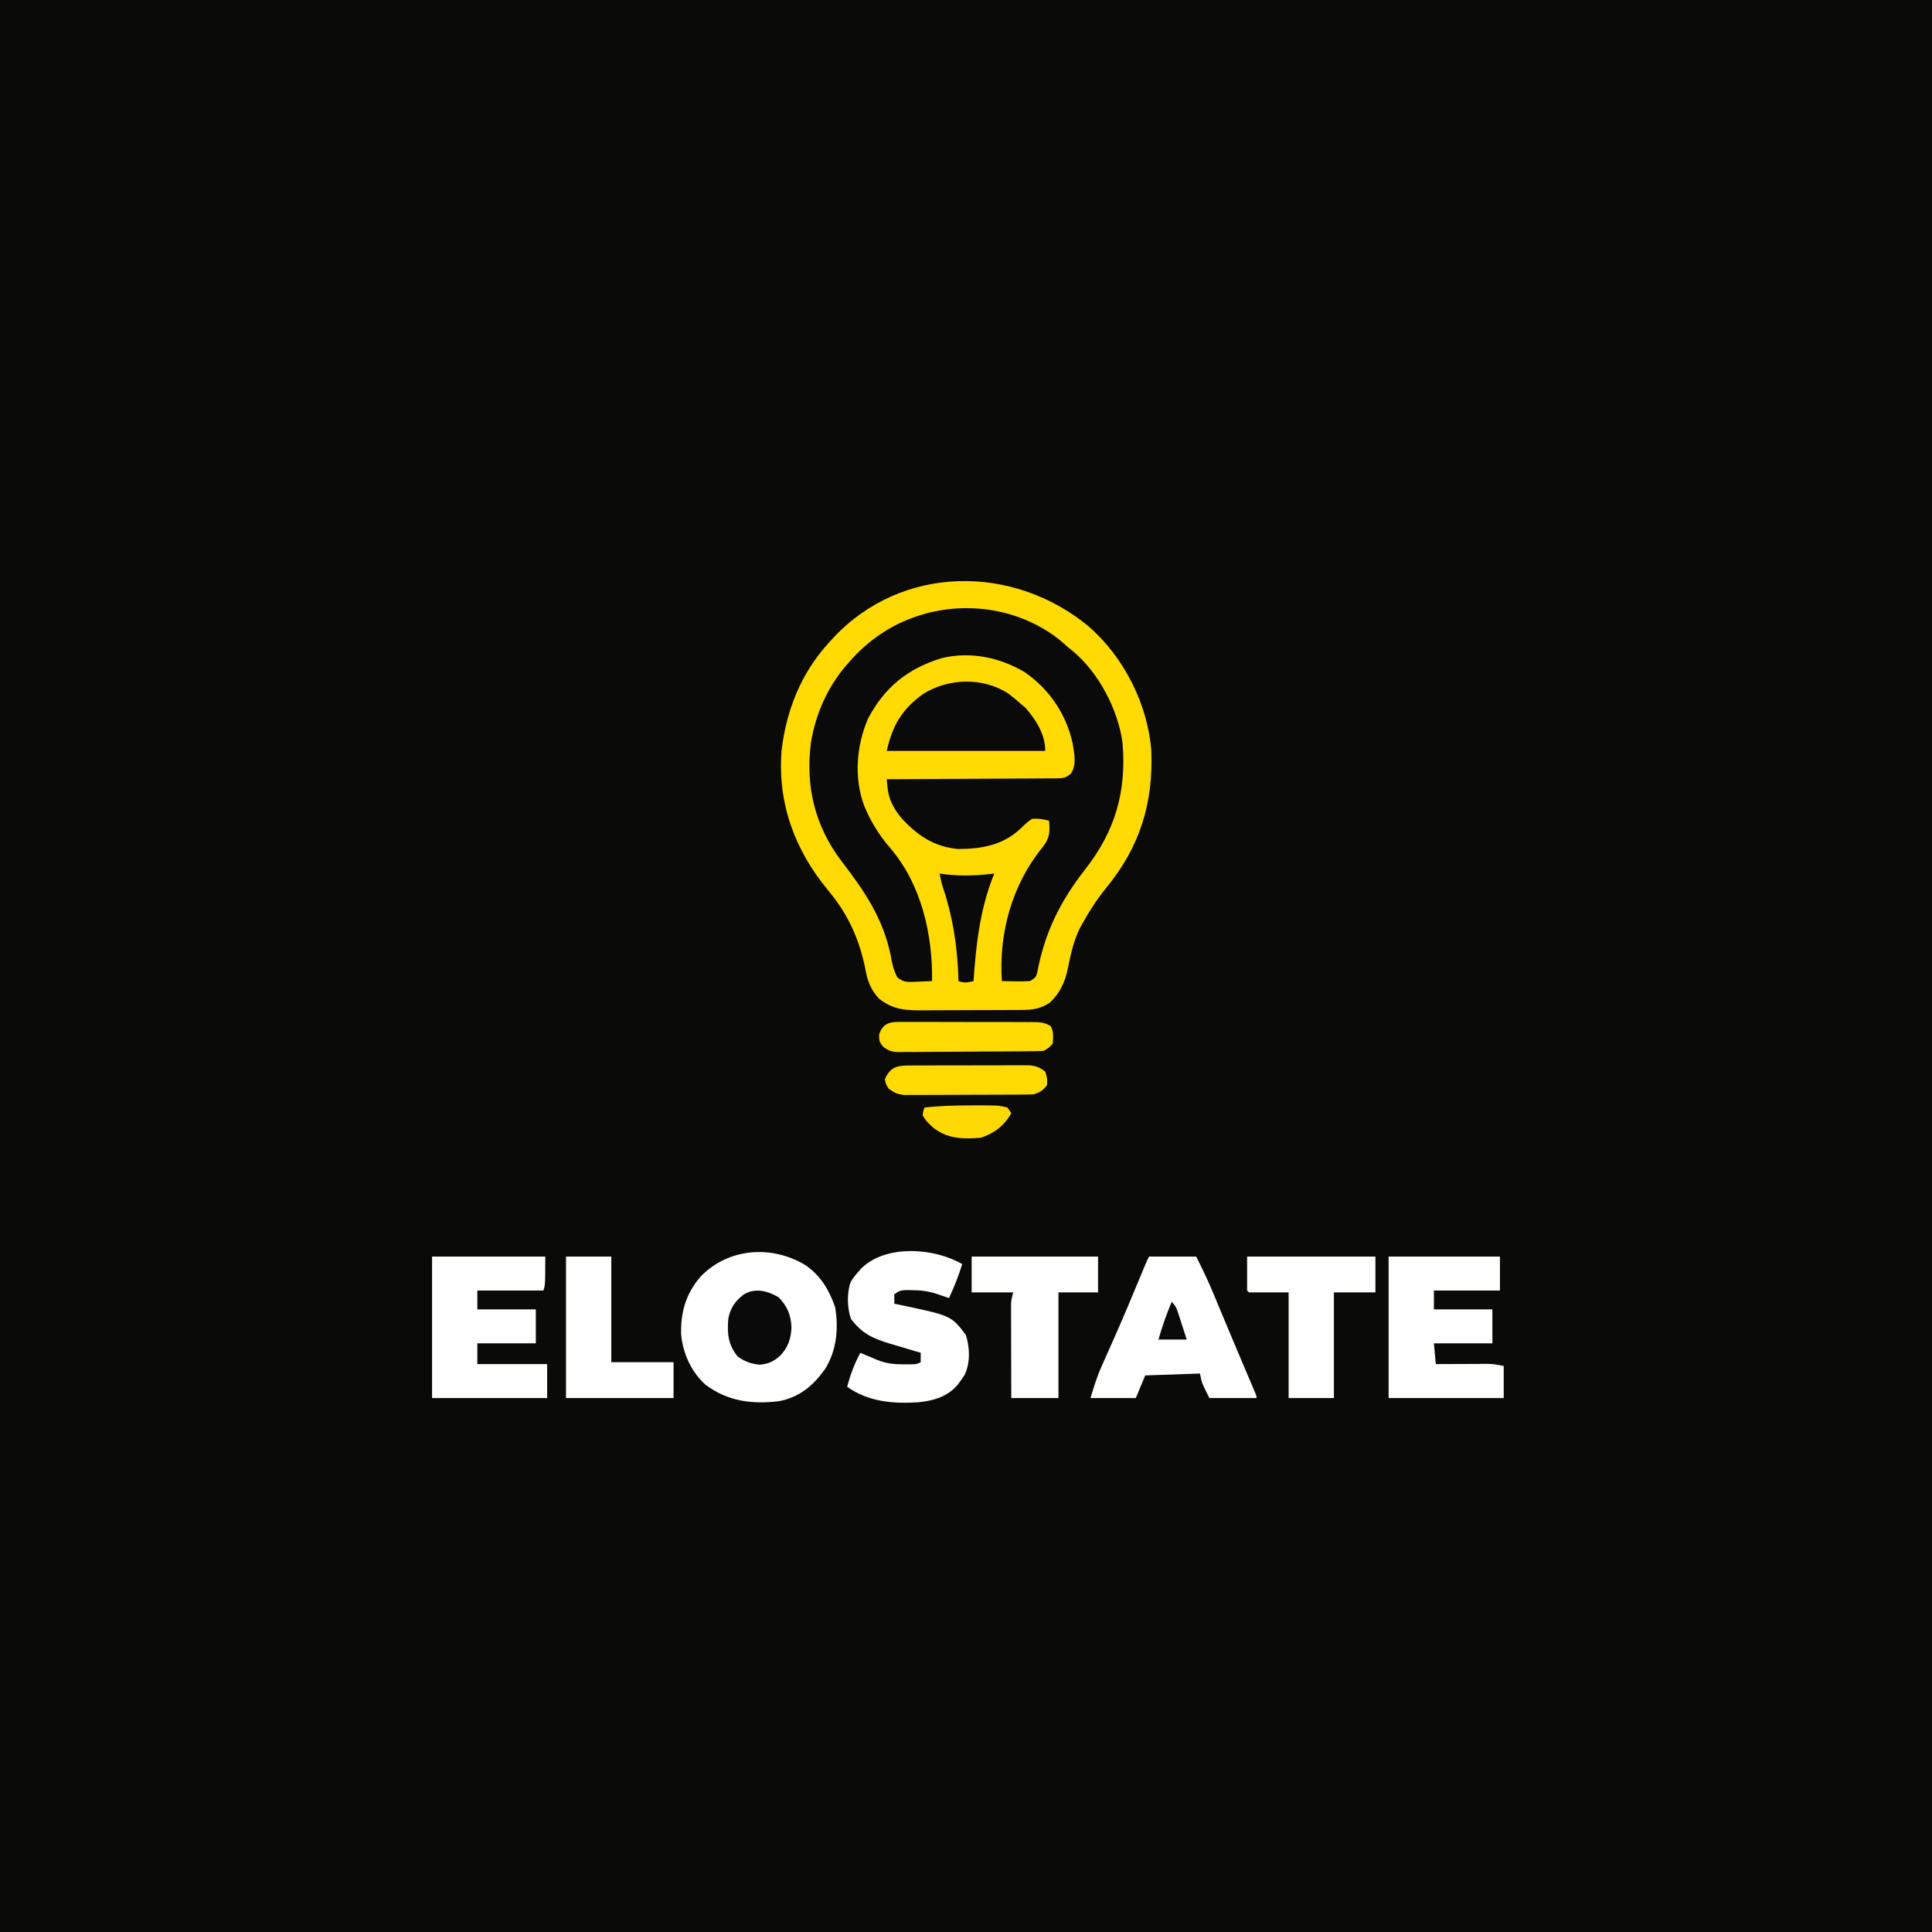
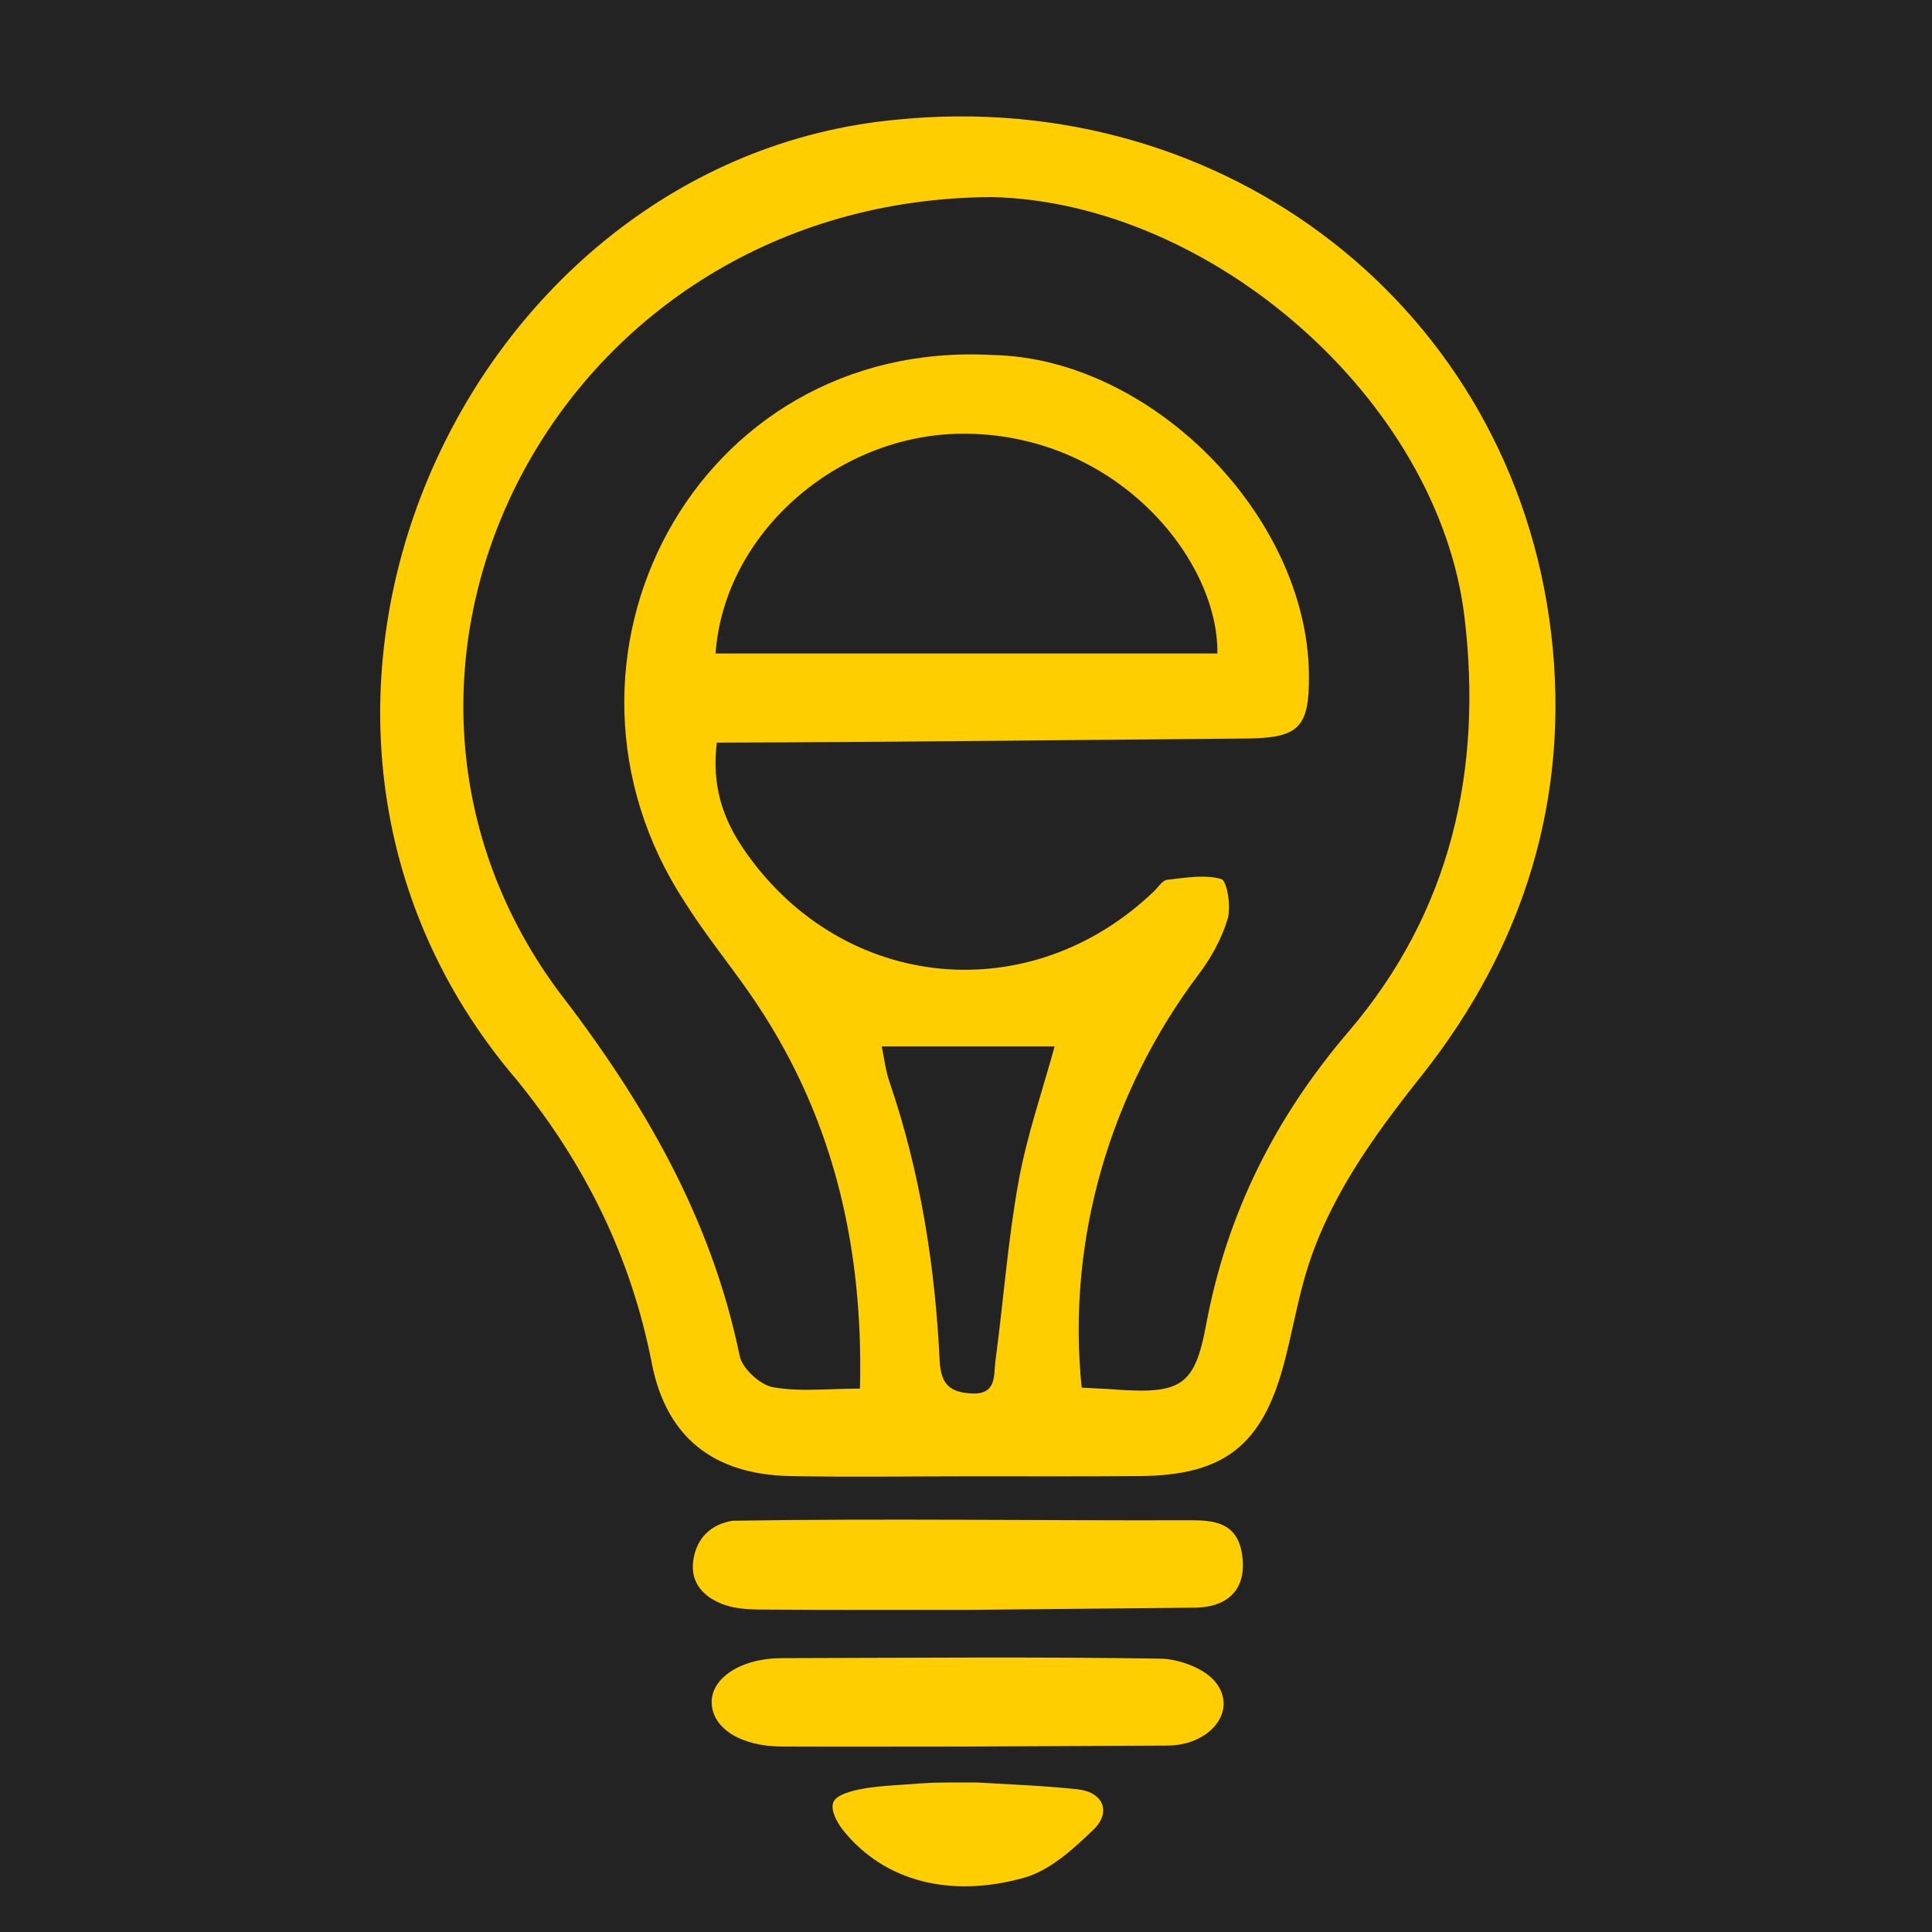
- <svg xmlns="http://www.w3.org/2000/svg" version="1.1" width="1024" height="1024">
-   <path d="M0 0 C337.92 0 675.84 0 1024 0 C1024 337.92 1024 675.84 1024 1024 C686.08 1024 348.16 1024 0 1024 C0 686.08 0 348.16 0 0 Z " fill="#0A0A09" transform="translate(0,0)" />
-   <path d="M0 0 C18.656 16.244 31.248 41.047 33.221 65.771 C34.336 93.523 27.233 116.733 9.49 138.354 C4.697 144.245 0.689 150.346 -3 157 C-3.469 157.83 -3.938 158.66 -4.422 159.516 C-7.956 166.452 -9.527 173.799 -11.038 181.389 C-12.567 188.603 -15.102 194.247 -20.5 199.375 C-25.411 202.567 -29.294 203.255 -35.142 203.291 C-35.842 203.297 -36.542 203.304 -37.263 203.311 C-39.567 203.33 -41.871 203.334 -44.176 203.336 C-45.786 203.342 -47.397 203.349 -49.007 203.356 C-52.38 203.368 -55.753 203.372 -59.127 203.371 C-63.434 203.37 -67.741 203.398 -72.048 203.432 C-75.374 203.454 -78.7 203.458 -82.026 203.457 C-83.614 203.46 -85.201 203.469 -86.788 203.484 C-96.333 203.569 -103.457 203.464 -111.227 197.207 C-115.724 192.104 -117.292 187.76 -118.438 181.125 C-121.703 165.373 -127.65 152.35 -138 140 C-155.762 118.545 -164.909 93.91 -162.762 65.891 C-160.295 44.664 -152.46 24.893 -138 9 C-137.117 8.024 -136.234 7.048 -135.324 6.043 C-98.942 -32.836 -40.036 -33.104 0 0 Z " fill="#FFDA03" transform="translate(577,332)" />
-   <path d="M0 0 C1.53 1.323 3.051 2.656 4.562 4 C5.318 4.602 6.073 5.204 6.852 5.824 C20.782 17.242 31.251 37.142 33.562 55 C35.661 80.789 29.541 101.672 13.562 122 C0.339 138.941 -7.777 155.464 -11.699 176.594 C-12.438 179 -12.438 179 -15.438 181 C-18.04 181.142 -20.529 181.188 -23.125 181.125 C-23.827 181.116 -24.529 181.107 -25.252 181.098 C-26.981 181.074 -28.709 181.038 -30.438 181 C-32.143 155.565 -25.048 129.857 -8.82 110.023 C-5.041 105.347 -4.85 101.754 -5.438 96 C-8.506 95.155 -11.255 94.721 -14.438 95 C-16.719 96.442 -18.423 98.111 -20.332 100.016 C-29.801 108.94 -40.833 110.882 -53.438 111 C-66.2 109.911 -75.244 103.831 -83.688 94.562 C-87.772 89.566 -90.44 84.731 -91.043 78.242 C-91.121 77.444 -91.198 76.646 -91.278 75.824 C-91.331 75.222 -91.383 74.62 -91.438 74 C-90.256 73.996 -89.075 73.993 -87.858 73.989 C-76.734 73.952 -65.609 73.894 -54.485 73.816 C-48.766 73.777 -43.047 73.744 -37.328 73.729 C-31.81 73.714 -26.292 73.68 -20.774 73.632 C-18.668 73.617 -16.561 73.609 -14.454 73.608 C-11.506 73.606 -8.56 73.579 -5.612 73.546 C-4.738 73.551 -3.864 73.556 -2.964 73.561 C2.944 73.459 2.944 73.459 6.105 71.114 C9.333 66.432 7.942 60.382 7.09 55.035 C3.668 39.441 -5.199 26.354 -18.348 17.238 C-31.646 9.359 -47.279 6.129 -62.516 9.875 C-80.673 15.554 -92.607 25.337 -101.438 42 C-107.551 56.42 -108.874 73.16 -103.438 88 C-99.912 96.475 -95.638 103.445 -89.641 110.422 C-73.158 129.71 -67.064 156.071 -67.438 181 C-70.023 181.135 -72.601 181.234 -75.188 181.312 C-75.552 181.333 -75.552 181.333 -77.398 181.439 C-81.046 181.522 -82.995 181.368 -85.836 179.004 C-87.838 175.249 -88.575 171.786 -89.312 167.625 C-93.314 147.744 -103.347 133.11 -115.578 117.219 C-129.493 98.736 -134.547 77.925 -131.688 55 C-129.135 38.943 -122.374 24.055 -111.438 12 C-110.71 11.18 -109.983 10.36 -109.234 9.516 C-99.331 -1.044 -87.33 -8.842 -73.438 -13 C-72.399 -13.317 -71.36 -13.634 -70.289 -13.961 C-46.008 -20.247 -19.798 -15.545 0 0 Z " fill="#0A0A0A" transform="translate(561.4375,339)" />
-   <path d="M0 0 C8.023 5.557 12.546 13.114 15.707 22.312 C17.604 33.714 16.495 45.255 10.309 55.113 C3.905 64.04 -3.221 69.998 -14.195 72.109 C-28.621 73.772 -41.006 72.196 -52.941 63.426 C-60.574 56.611 -65.105 46.541 -65.941 36.426 C-66.194 24.637 -63.285 14.887 -55.504 5.926 C-40.776 -9.163 -17.912 -10.824 0 0 Z " fill="#FFFFFF" transform="translate(426.9414,670.5742)" />
-   <path d="M0 0 C8.25 0 16.5 0 25 0 C28.057 6.114 30.993 12.088 33.602 18.375 C33.92 19.135 34.239 19.895 34.567 20.678 C35.59 23.117 36.607 25.559 37.625 28 C38.332 29.69 39.04 31.381 39.748 33.071 C40.814 35.615 41.879 38.16 42.944 40.705 C45.112 45.889 47.294 51.067 49.492 56.238 C50.006 57.447 50.519 58.655 51.048 59.9 C51.998 62.133 52.949 64.364 53.901 66.596 C54.108 67.083 54.108 67.083 55.156 69.551 C55.515 70.393 55.874 71.235 56.244 72.103 C57 74 57 74 57 75 C48.75 75 40.5 75 32 75 C28 67 28 67 27 62 C17.43 62.33 7.86 62.66 -2 63 C-2.825 64.98 -2.825 64.98 -7 75 C-14.92 75 -22.84 75 -31 75 C-29.181 68.935 -27.625 63.753 -25.102 58.113 C-24.83 57.501 -24.558 56.888 -24.279 56.257 C-23.699 54.949 -23.116 53.642 -22.531 52.336 C-20.965 48.838 -19.418 45.331 -17.871 41.824 C-17.553 41.103 -17.234 40.382 -16.906 39.64 C-12.81 30.339 -8.908 20.957 -5 11.575 C-4.738 10.945 -4.475 10.315 -4.205 9.666 C-3.497 7.966 -2.791 6.265 -2.085 4.565 C-1.433 3.024 -0.748 1.496 0 0 Z " fill="#FFFFFF" transform="translate(609,666)" />
-   <path d="M0 0 C19.8 0 39.6 0 60 0 C60 15 60 15 59 18 C47.45 18 35.9 18 24 18 C24 21.3 24 24.6 24 28 C34.23 28 44.46 28 55 28 C55 33.94 55 39.88 55 46 C44.77 46 34.54 46 24 46 C24 49.63 24 53.26 24 57 C36.21 57 48.42 57 61 57 C61 62.94 61 68.88 61 75 C40.87 75 20.74 75 0 75 C0 50.25 0 25.5 0 0 Z " fill="#FFFFFF" transform="translate(229,666)" />
-   <path d="M0 0 C19.47 0 38.94 0 59 0 C59 5.94 59 11.88 59 18 C47.45 18 35.9 18 24 18 C24 21.3 24 24.6 24 28 C34.23 28 44.46 28 55 28 C55 33.94 55 39.88 55 46 C44.77 46 34.54 46 24 46 C24.33 49.63 24.66 53.26 25 57 C25.913 56.995 26.826 56.99 27.766 56.984 C31.168 56.967 34.569 56.955 37.97 56.945 C39.439 56.94 40.909 56.933 42.378 56.925 C44.496 56.912 46.613 56.907 48.73 56.902 C49.367 56.9 49.367 56.9 52.587 56.886 C56 57 56 57 61 58 C61 63.61 61 69.22 61 75 C40.87 75 20.74 75 0 75 C0 50.25 0 25.5 0 0 Z " fill="#FFFFFF" transform="translate(736,666)" />
-   <path d="M0 0 C-1.936 6.205 -4.256 12.108 -7 18 C-7.603 17.795 -8.207 17.59 -8.828 17.379 C-9.627 17.109 -10.427 16.84 -11.25 16.562 C-12.039 16.296 -12.828 16.029 -13.641 15.754 C-18.088 14.333 -21.855 13.839 -26.562 13.812 C-27.698 13.798 -28.834 13.784 -30.004 13.77 C-33 14 -33 14 -36 16 C-36 17.65 -36 19.3 -36 21 C-34.828 21.242 -33.656 21.485 -32.449 21.734 C-5.771 27.367 -5.771 27.367 1.938 37.562 C3.99 44.203 4.358 51.93 1.438 58.375 C0.305 60.227 0.305 60.227 -1 62 C-1.451 62.626 -1.902 63.253 -2.367 63.898 C-7.768 70.267 -15.08 72.402 -23.208 73.223 C-36.527 74.113 -49.904 72.991 -61 65 C-59.264 58.581 -57.148 52.862 -54 47 C-53.59 47.175 -53.59 47.175 -51.516 48.059 C-50.438 48.514 -49.36 48.969 -48.25 49.438 C-47.183 49.89 -46.115 50.342 -45.016 50.809 C-40.076 52.76 -36.225 53.136 -30.875 53.125 C-29.635 53.128 -28.395 53.13 -27.117 53.133 C-24 53 -24 53 -22 52 C-22 50.35 -22 48.7 -22 47 C-22.756 46.779 -23.512 46.557 -24.292 46.329 C-27.739 45.313 -31.182 44.282 -34.625 43.25 C-35.22 43.076 -35.22 43.076 -38.23 42.195 C-47.416 39.424 -53.218 36.764 -59 29 C-60.993 23.022 -61.222 15.49 -59.129 9.512 C-57.909 7.452 -56.616 5.764 -55 4 C-54.515 3.448 -54.031 2.897 -53.531 2.328 C-40.514 -10.561 -14.808 -8.638 0 0 Z " fill="#FFFFFF" transform="translate(510,670)" />
-   <path d="M0 0 C22.44 0 44.88 0 68 0 C68 6.27 68 12.54 68 19 C60.74 19 53.48 19 46 19 C46 37.48 46 55.96 46 75 C38.08 75 30.16 75 22 75 C22 56.52 22 38.04 22 19 C15.07 19 8.14 19 1 19 C0.67 18.67 0.34 18.34 0 18 C0 12.06 0 6.12 0 0 Z " fill="#FFFFFF" transform="translate(661,666)" />
-   <path d="M0 0 C22.11 0 44.22 0 67 0 C67 6.27 67 12.54 67 19 C60.07 19 53.14 19 46 19 C46 37.48 46 55.96 46 75 C37.75 75 29.5 75 21 75 C20.977 67.668 20.957 60.335 20.945 53.003 C20.94 50.508 20.933 48.013 20.925 45.519 C20.912 41.934 20.907 38.35 20.902 34.766 C20.897 33.649 20.892 32.532 20.887 31.381 C20.887 30.341 20.887 29.3 20.886 28.228 C20.884 27.313 20.882 26.398 20.88 25.455 C21 23 21 23 22 19 C14.74 19 7.48 19 0 19 C0 12.73 0 6.46 0 0 Z " fill="#FFFFFF" transform="translate(515,666)" />
-   <path d="M0 0 C7.92 0 15.84 0 24 0 C24 18.48 24 36.96 24 56 C34.89 56 45.78 56 57 56 C57 62.27 57 68.54 57 75 C38.19 75 19.38 75 0 75 C0 50.25 0 25.5 0 0 Z " fill="#FFFFFF" transform="translate(300,666)" />
-   <path d="M0 0 C2.265 1.698 4.396 3.472 6.512 5.352 C7.399 6.115 8.285 6.878 9.199 7.664 C14.755 14.12 19.512 21.662 19.512 30.352 C-8.208 30.352 -35.928 30.352 -64.488 30.352 C-61.488 16.85 -56.331 8.081 -45.113 0.102 C-31.769 -8.23 -13.341 -8.838 0 0 Z " fill="#0A0A0A" transform="translate(534.4883,367.6484)" />
-   <path d="M0 0 C0.794 -0.004 1.588 -0.007 2.406 -0.011 C5.027 -0.019 7.648 -0.006 10.27 0.009 C12.093 0.01 13.916 0.009 15.739 0.008 C19.559 0.008 23.378 0.018 27.198 0.036 C32.094 0.059 36.99 0.059 41.886 0.053 C45.651 0.049 49.415 0.056 53.179 0.066 C54.985 0.07 56.79 0.071 58.595 0.069 C61.118 0.069 63.641 0.081 66.164 0.098 C66.537 0.096 66.537 0.096 68.425 0.09 C72.103 0.128 75.019 0.207 78.082 2.372 C79.607 5.422 79.318 8.015 79.082 11.372 C77.539 13.476 76.401 14.213 74.082 15.372 C71.515 15.491 68.975 15.551 66.407 15.565 C66.011 15.569 66.011 15.569 64.007 15.59 C61.38 15.615 58.752 15.631 56.125 15.646 C55.228 15.651 54.332 15.656 53.408 15.662 C48.663 15.689 43.917 15.708 39.172 15.722 C34.269 15.739 29.366 15.784 24.463 15.835 C20.695 15.868 16.926 15.88 13.157 15.886 C11.35 15.892 9.543 15.908 7.736 15.932 C5.205 15.963 2.676 15.963 0.145 15.956 C-0.228 15.964 -0.228 15.964 -2.114 16.006 C-6.028 15.959 -7.78 15.478 -10.918 13.062 C-12.918 10.372 -12.918 10.372 -12.98 6.747 C-10.842 -0.045 -6.445 -0.066 0 0 Z " fill="#FFDA03" transform="translate(478.918,541.6277)" />
-   <path d="M0 0 C0.357 -0.003 0.357 -0.003 2.164 -0.015 C4.526 -0.029 6.888 -0.028 9.25 -0.026 C10.893 -0.03 12.536 -0.034 14.179 -0.039 C17.624 -0.047 21.069 -0.046 24.514 -0.041 C28.924 -0.035 33.335 -0.052 37.745 -0.075 C41.139 -0.09 44.533 -0.091 47.927 -0.088 C49.553 -0.088 51.179 -0.094 52.804 -0.104 C55.081 -0.116 57.356 -0.109 59.633 -0.098 C60.927 -0.098 62.222 -0.099 63.555 -0.1 C67.202 0.303 69.096 0.99 71.946 3.275 C73.008 6.712 73.008 6.712 72.946 10.275 C70.775 13.22 69.424 14.115 65.946 15.275 C63.657 15.38 61.366 15.423 59.075 15.436 C58.381 15.441 57.686 15.446 56.97 15.451 C54.673 15.465 52.376 15.472 50.079 15.478 C48.481 15.484 46.883 15.489 45.285 15.495 C41.934 15.506 38.583 15.511 35.232 15.515 C30.943 15.52 26.653 15.544 22.364 15.573 C19.063 15.592 15.762 15.597 12.46 15.598 C10.879 15.601 9.298 15.609 7.717 15.622 C5.503 15.64 3.289 15.638 1.075 15.631 C-0.184 15.635 -1.443 15.638 -2.74 15.642 C-6.332 15.244 -8.193 14.441 -11.054 12.275 C-12.554 9.9 -12.554 9.9 -13.054 7.275 C-10.197 0.809 -6.699 0.024 0 0 Z " fill="#FFDA03" transform="translate(482.0542,564.7253)" />
-   <path d="M0 0 C4.505 4.755 6.485 9.296 6.75 15.875 C6.5 21.898 4.953 26.545 0.754 30.941 C-2.693 33.959 -5.383 35.241 -9.938 35.688 C-14.625 35.303 -17.919 34.09 -21.75 31.375 C-26.857 25.089 -27.378 19.24 -26.75 11.375 C-25.653 5.658 -23.175 2.039 -18.57 -1.496 C-12.51 -5.255 -5.773 -3.411 0 0 Z " fill="#0A0A0A" transform="translate(412.75,687.625)" />
-   <path d="M0 0 C1.279 0.165 2.558 0.33 3.875 0.5 C12.344 1.428 20.557 1.006 29 0 C28.685 0.779 28.371 1.557 28.047 2.359 C21.283 20.042 19.258 38.209 18 57 C14.713 57.8 13.29 58.097 10 57 C9.974 56.028 9.948 55.056 9.922 54.055 C9.337 38.285 6.93 22.528 1.832 7.559 C1.017 5.052 0.464 2.592 0 0 Z " fill="#0A0A0A" transform="translate(498,463)" />
-   <path d="M0 0 C0.517 -0.002 0.517 -0.002 3.133 -0.014 C13.858 0.007 13.858 0.007 18.625 1.125 C19.285 2.115 19.945 3.105 20.625 4.125 C17.09 10.581 11.63 14.79 4.625 17.125 C-4.627 17.91 -12.66 17.861 -20.375 12.125 C-22.751 10.022 -24.959 7.99 -26.375 5.125 C-26.02 2.91 -26.02 2.91 -25.375 1.125 C-16.914 0.2 -8.505 0.015 0 0 Z " fill="#FED903" transform="translate(515.375,585.875)" />
-   <path d="M0 0 C2.141 2.141 2.593 3.308 3.508 6.133 C3.772 6.938 4.036 7.744 4.309 8.574 C4.578 9.416 4.847 10.258 5.125 11.125 C5.402 11.974 5.679 12.824 5.965 13.699 C6.649 15.798 7.325 17.899 8 20 C3.05 20 -1.9 20 -7 20 C-5.041 13.142 -2.757 6.577 0 0 Z " fill="#0A0A0A" transform="translate(621,690)" />
+ <svg xmlns="http://www.w3.org/2000/svg" version="1.1" x="0px" y="0px" viewBox="0 0 800 800" style="enable-background:new 0 0 800 800;" xml:space="preserve">
+   <style type="text/css">
+ 	.st0{fill:#232323;}
+ 	.st1{fill:#FFCE00;}
+ 	.st2{display:none;}
+ </style>
+   <g id="Layer_2">
+     <rect class="st0" width="800" height="800" />
+   </g>
+   <g id="Layer_1">
+     <path class="st1" d="M402.7,611.3c-25.3,0-50.5,0.4-75.8-0.1c-31.4-0.7-51-16-57-46.7c-8.6-44.1-27.6-82.5-55.9-117.3   C85.7,297.2,191.6,65.9,371.8,49.5c135.7-13.4,254.5,78.1,270.5,212.7c8,67.6-11,129.5-53.8,183.4c-20.1,25.3-39.1,51.5-48.2,83.2   c-3.4,11.9-5.5,24.2-8.7,36.1c-9,33.7-24.9,46-59.4,46.3C449,611.4,425.8,611.3,402.7,611.3C402.7,611.3,402.7,611.3,402.7,611.3z    M356.1,575c1.5-61-12-115.4-45.9-164c-8.8-12.6-18.5-24.5-26.6-37.4c-65.5-100,4.3-233.3,127.2-226.6   c65.7,1.1,130.6,66.5,131.2,132.4c0.2,21.8-4,26.2-25.9,26.4c-73.1,0.6-146.3,1.5-219.3,1.7c-2,17.3,1.9,31.2,12.3,45.8   c40.7,57.5,117.7,64.7,168.7,15.8c1.8-1.7,3.5-4.6,5.5-4.8c7.5-0.8,15.5-2.3,22.4-0.3c2.4,0.7,4.1,11.3,2.7,16.3   c-2.4,8.1-6.7,16-11.8,22.8c-36.9,48.9-55,110.2-48.7,171.5c6,0.3,10.9,0.5,15.9,0.9c25.3,1.6,31-2.1,35.6-26.8   c8.5-46,28.7-86.1,58.9-121.4c42.6-49.8,55.7-108.7,48.1-171.9C595.6,165.7,501.7,83.8,410.8,81.6   c-179.5,0.8-278.5,193.7-180.1,328.1c35.6,46.1,63.8,94.4,75.6,151.8c1.1,5.2,8.4,11.9,13.7,12.9C331.1,576.4,342.9,575,356.1,575z    M296.3,270.6c69.3,0,138.5,0,207.8,0c0.5-39.5-42.7-91.7-106.3-91C347.1,180.1,299.9,220.4,296.3,270.6z M365.1,433.3   c1.1,5.2,1.6,10,3.2,14.6c12.8,37.5,18.9,76.3,20.8,115.6c0.5,9.8,4.3,13,13.1,13.5c10.7,0.6,9.2-7.6,10-13.6   c3.3-24.6,5.1-49.4,9.5-73.8c3.4-19,9.8-37.4,15-56.3C413.1,433.3,389.7,433.3,365.1,433.3z" />
+     <path class="st1" d="M401.7,666.6c-28.1,0-56.3,0.1-84.4-0.1c-5.7,0-11.8-0.1-17.1-1.9c-8.4-2.9-14.6-8.9-13.1-18.6   c1.3-8.9,7-14.8,16.3-16.3c63.2-1,126.6,0,189.8-0.2c9.3,0,18.6,1,20.9,12.9c2.7,14.3-4.3,23.1-19.3,23.3" />
+     <path class="st1" d="M401.9,723.2c-26.1,0-52.2,0.1-78.3,0c-16.7-0.1-28.4-7.4-28.9-17.8c-0.5-10.5,12.1-18.8,29.1-18.8   c52.2-0.1,104.3-0.6,156.5,0.2c8,0.1,18.8,4.1,23.3,10.1c8.8,11.5-2.3,25.6-19.8,25.9" />
+     <path class="st1" d="M404.8,738.1c13.3,0.8,27.3,1.3,41.3,2.8c10.7,1.1,14.3,9.4,6.6,16.8c-8.4,8.1-18.2,17-28.9,19.9   c-30.2,8.4-57.5,1.5-74.5-19.5c-2.7-3.3-6.5-10-3.4-13.1c5-5,22.9-5.6,26.5-5.9C388.4,737.9,387.3,738.1,404.8,738.1z" />
+     <path class="st2" d="M366.1,527.7c-10.4,0-19.7,1.1-28.5-0.5c-4.2-0.8-10-6-10.8-10.2c-9.3-45.2-31.5-83.3-59.5-119.6   C221.9,338.6,224,234.7,299,177.9c32.8-24.8,68.6-39.8,110.2-38.8c71.6,1.7,145.6,66.3,154,136.9c6,49.7-4.3,96.2-37.9,135.4   c-23.8,27.8-39.7,59.4-46.4,95.6c-3.6,19.5-8.2,22.4-28.1,21.1c-3.9-0.3-7.8-0.4-12.5-0.7c-2.3-24.2-0.3-47.6,6.2-70.7   c6.7-23.5,17.5-44.8,32.1-64.4c4-5.4,7.5-11.6,9.3-18c1.2-4-0.2-12.3-2.1-12.8c-5.4-1.6-11.8-0.5-17.7,0.2   c-1.6,0.2-2.9,2.5-4.3,3.8c-40.1,38.5-100.8,32.9-132.9-12.4c-8.1-11.5-11.2-22.5-9.7-36.1c6.2,0,12.7,0,19.1,0   c51.2-0.4,102.4-0.8,153.7-1.3c17.3-0.2,20.6-3.7,20.4-20.8c-0.5-51.9-51.6-103.4-103.4-104.3c-63.6-1-107.1,33.8-118.4,96.3   c-5.3,29.5,2.4,57,18.3,82.1c6.4,10.2,14.1,19.6,21,29.5C356.7,436.9,367.3,479.7,366.1,527.7z" />
+     <path class="st2" d="M319,288c2.8-39.5,40-71.3,80-71.7c50-0.5,84.1,40.6,83.7,71.7C428.2,288,373.6,288,319,288z" />
+     <path class="st2" d="M373.2,416.1c19.4,0,37.8,0,56.4,0c-4.1,14.9-9.1,29.4-11.8,44.4c-3.5,19.2-4.9,38.8-7.5,58.1   c-0.6,4.7,0.5,11.2-7.9,10.7c-7-0.4-10-2.9-10.3-10.7c-1.5-31-6.3-61.5-16.4-91.1C374.5,424,374,420.2,373.2,416.1z" />
+   </g>
</svg>
